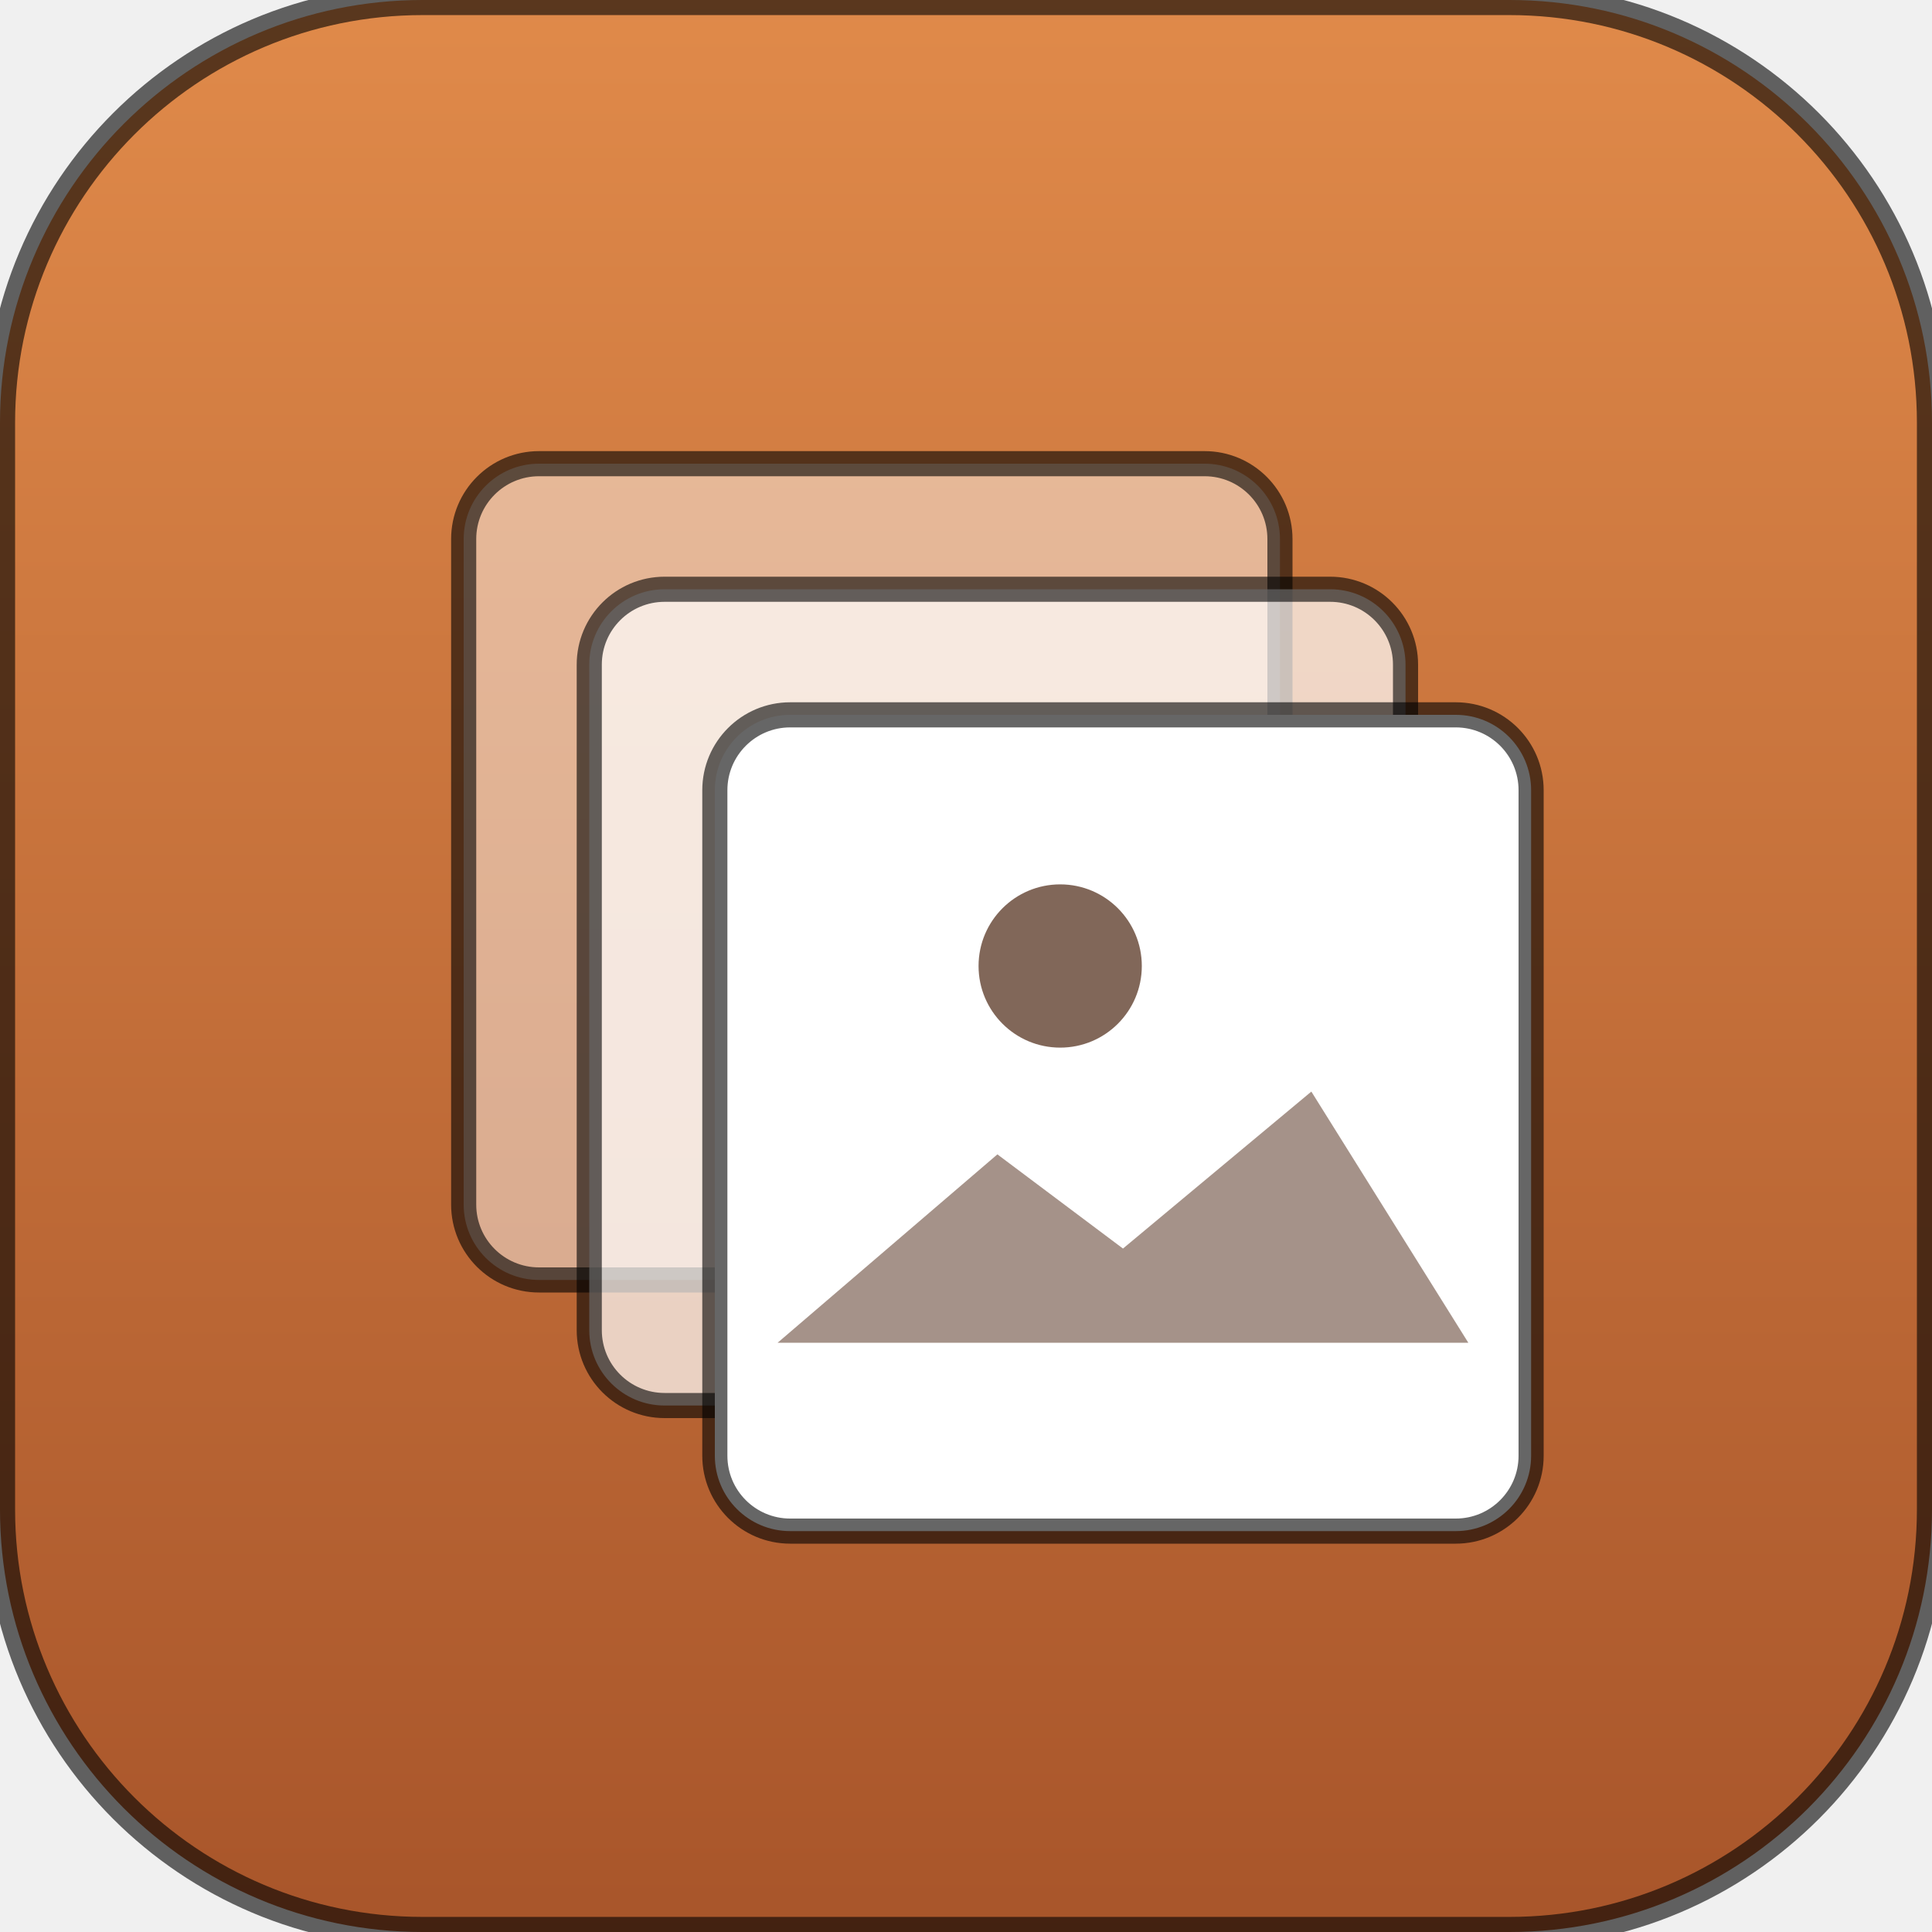
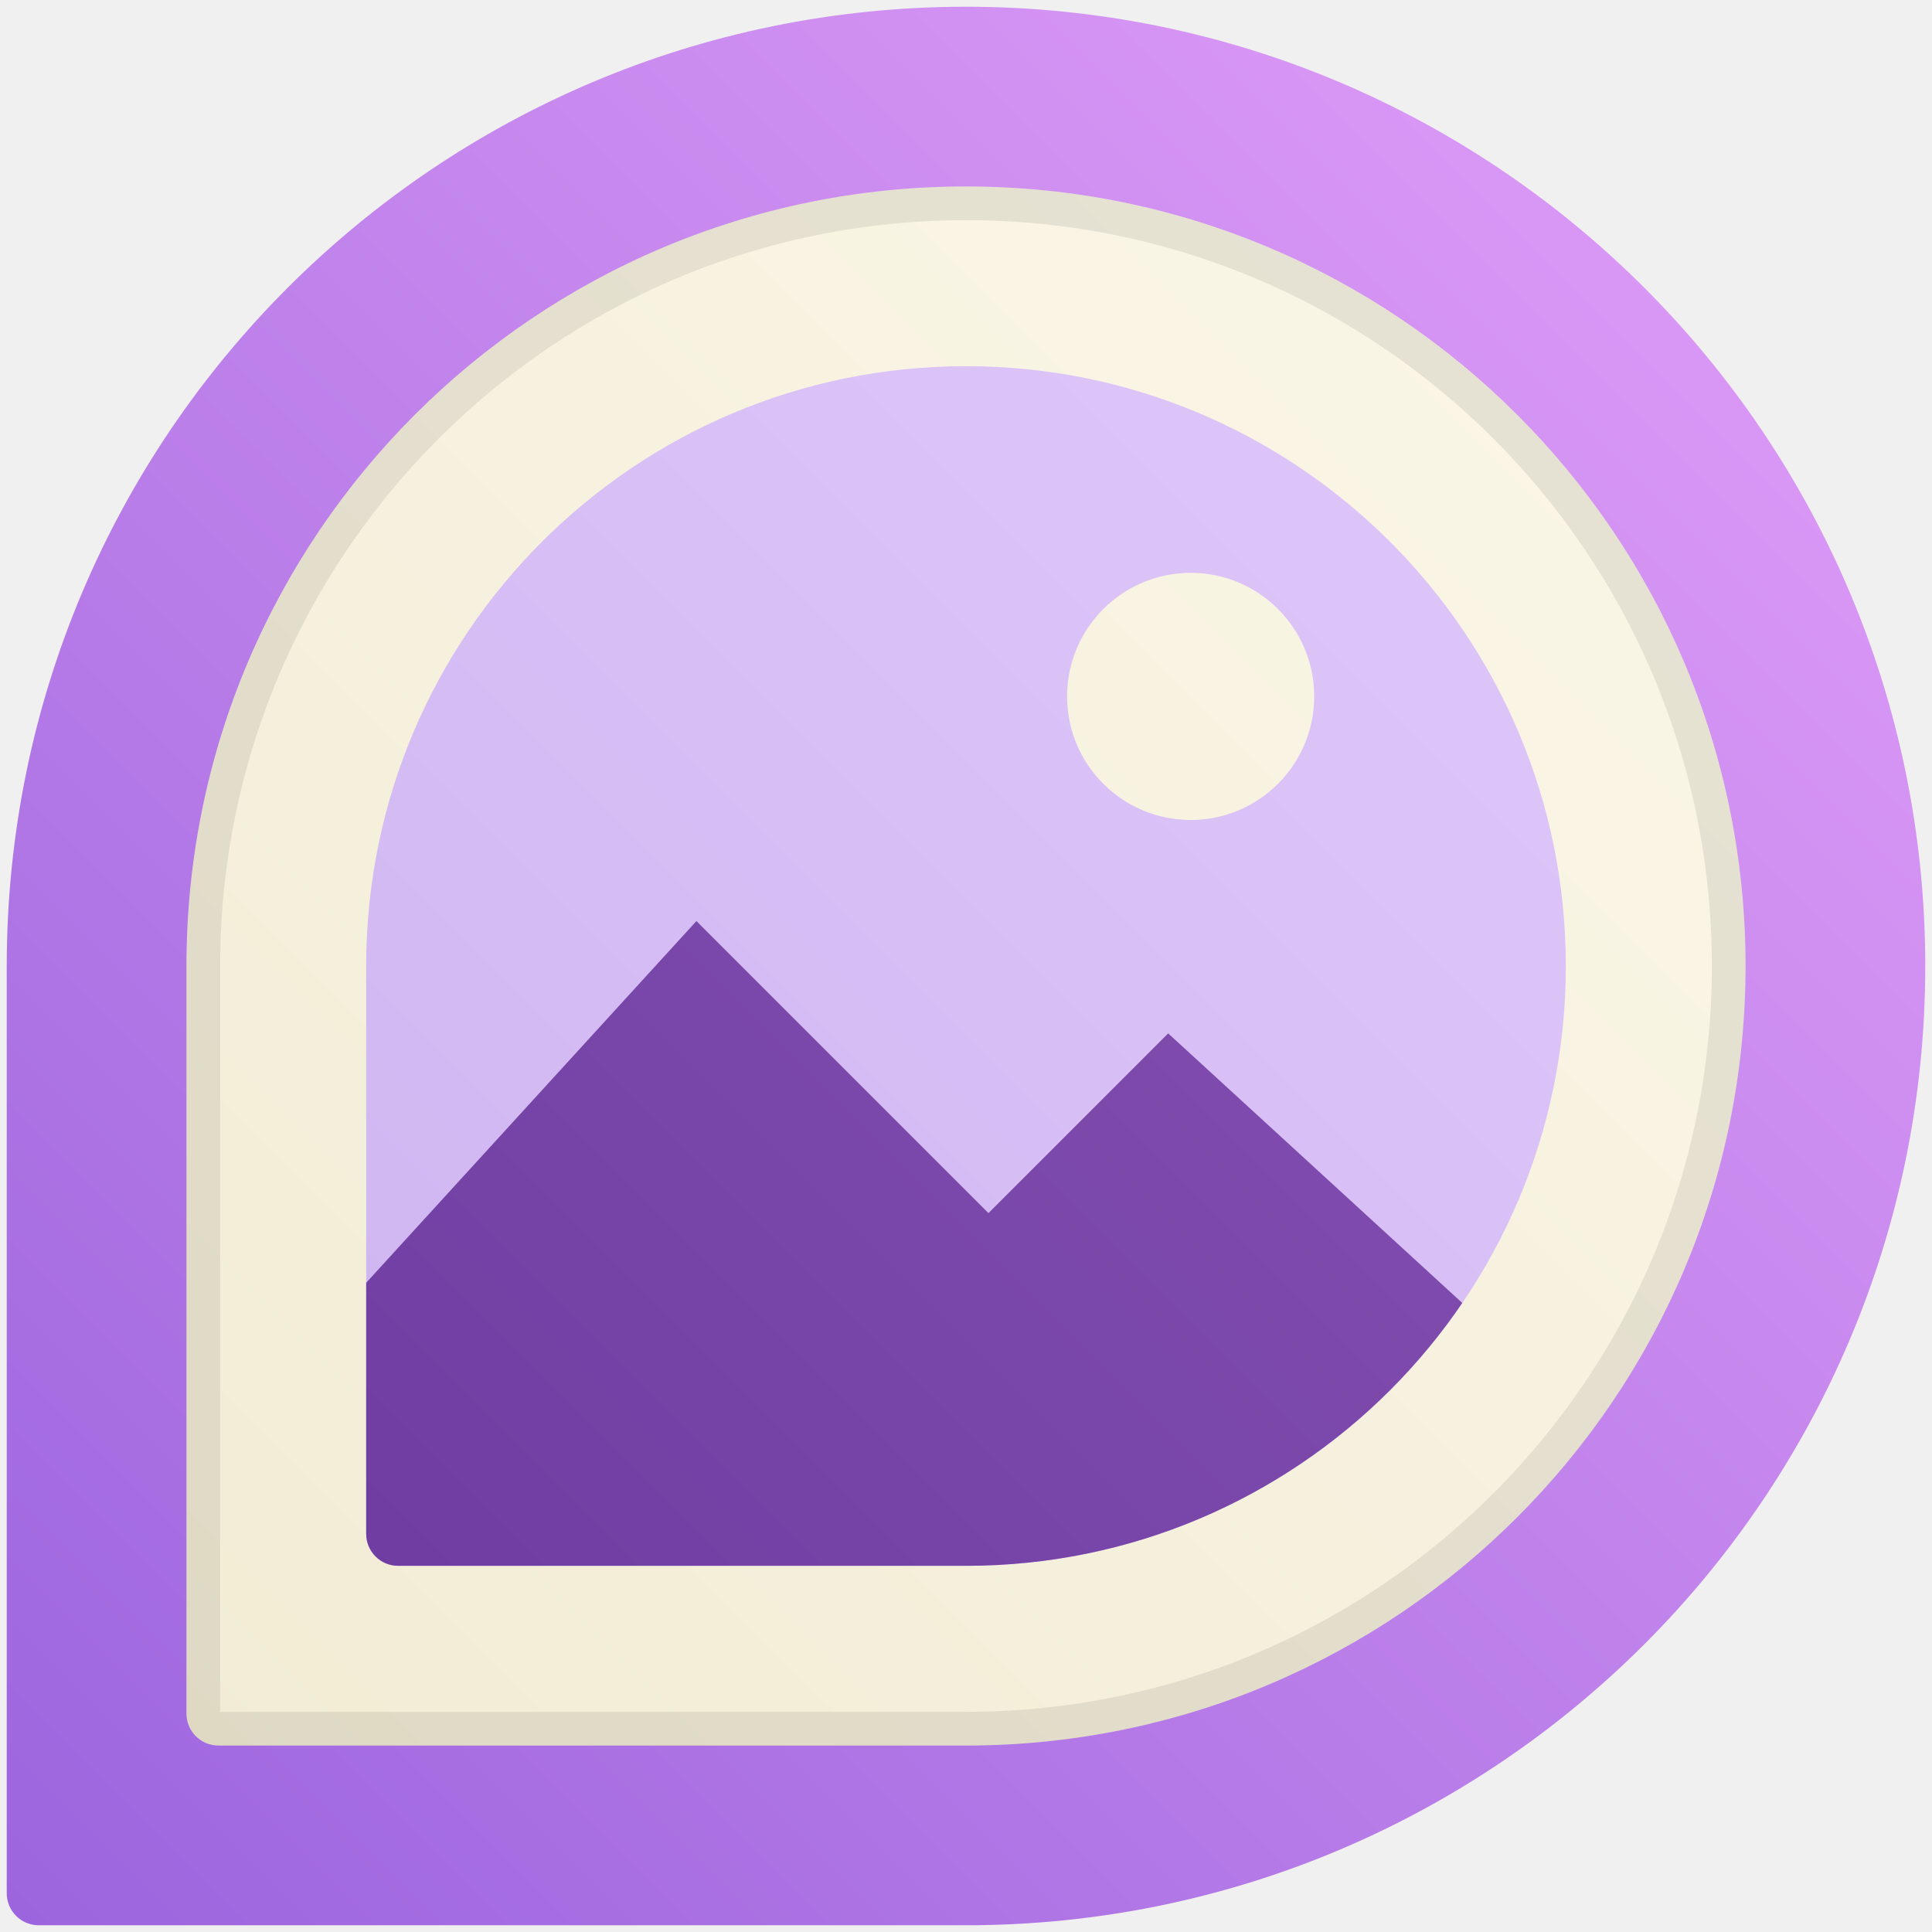
- <svg xmlns="http://www.w3.org/2000/svg" viewBox="0 0 64 64">
+ <svg xmlns="http://www.w3.org/2000/svg" width="86" height="86" viewBox="0 0 86 86">
  <defs>
-     <linearGradient id="bg" x1="0" y1="0" x2="0" y2="1">
-       <stop offset="0" stop-color="#e08a4a" />
-       <stop offset="1" stop-color="#a8552a" />
+     <linearGradient id="gF" gradientUnits="userSpaceOnUse" x1="0.717" y1="85.283" x2="85.283" y2="0.717">
+       <stop offset="0" stop-color="#9C65DE" />
+       <stop offset="1" stop-color="#E3A0F9" />
    </linearGradient>
+     <linearGradient id="gD" gradientUnits="userSpaceOnUse" x1="0.717" y1="85.283" x2="85.283" y2="0.717">
+       <stop offset="0" stop-color="#68379D" />
+       <stop offset="1" stop-color="#915BBA" />
+     </linearGradient>
+     <linearGradient id="gE" gradientUnits="userSpaceOnUse" x1="0.717" y1="85.283" x2="85.283" y2="0.717">
+       <stop offset="0" stop-color="#4F257B" />
+       <stop offset="1" stop-color="#744399" />
+     </linearGradient>
+     <linearGradient id="gL" gradientUnits="userSpaceOnUse" x1="0.717" y1="85.283" x2="85.283" y2="0.717">
+       <stop offset="0" stop-color="#865BBC" />
+       <stop offset="1" stop-color="#AF81D5" />
+     </linearGradient>
+     <linearGradient id="gT" gradientUnits="userSpaceOnUse" x1="0.717" y1="85.283" x2="85.283" y2="0.717">
+       <stop offset="0" stop-color="#C9B0EE" />
+       <stop offset="1" stop-color="#E5CCFC" />
+     </linearGradient>
+     <linearGradient id="gC" gradientUnits="userSpaceOnUse" x1="0.717" y1="85.283" x2="85.283" y2="0.717">
+       <stop offset="0" stop-color="#F1EBD3" />
+       <stop offset="1" stop-color="#FCF8EA" />
+     </linearGradient>
+     <radialGradient id="gR" gradientUnits="userSpaceOnUse" cx="40" cy="40" r="24">
+       <stop offset="0" stop-color="#AF81D5" />
+       <stop offset="1" stop-color="#68379D" />
+     </radialGradient>
  </defs>
-   <rect width="64" height="64" rx="14" fill="url(#bg)" />
-   <rect width="64" height="64" rx="14" fill="none" stroke="rgba(0,0,0,0.6)" stroke-width="1" />
-   <g transform="translate(7.04 7.04) scale(2.08)">
-     <rect x="4" y="4" width="13" height="13" rx="1.2" fill="#ffffff" fill-opacity="0.45" stroke="rgba(0,0,0,0.6)" stroke-width="0.4" />
-     <rect x="6" y="6" width="13" height="13" rx="1.2" fill="#ffffff" fill-opacity="0.7" stroke="rgba(0,0,0,0.6)" stroke-width="0.4" />
-     <rect x="8" y="8" width="13" height="13" rx="1.2" fill="#ffffff" stroke="rgba(0,0,0,0.6)" stroke-width="0.4" />
-     <circle cx="13.5" cy="12" r="1.3" fill="#4c2613" opacity="0.7" />
-     <path d="M9 18l3.5-3 2 1.5L17.5 14 20 18 z" fill="#4c2613" opacity="0.5" />
-   </g>
+   <path d="M43.000,0.300 H43.000 A42.700,42.700 0 0 1 85.700,43.000 V43.000 A42.700,42.700 0 0 1 43.000,85.700 H1.723 A1.423,1.423 0 0 1 0.300,84.277 V43.000 A42.700,42.700 0 0 1 43.000,0.300 Z" fill="url(#gF)" />
+   <path d="M43.000,8.300 H43.000 A34.700,34.700 0 0 1 77.700,43.000 V43.000 A34.700,34.700 0 0 1 43.000,77.700 H9.723 A1.423,1.423 0 0 1 8.300,76.277 V43.000 A34.700,34.700 0 0 1 43.000,8.300 Z" fill="url(#gC)" />
+   <clipPath id="face">
+     <path d="M43.000,8.300 H43.000 A34.700,34.700 0 0 1 77.700,43.000 V43.000 A34.700,34.700 0 0 1 43.000,77.700 H9.723 A1.423,1.423 0 0 1 8.300,76.277 V43.000 A34.700,34.700 0 0 1 43.000,8.300 Z" />
+   </clipPath>
+   <path d="M43.000,8.300 H43.000 A34.700,34.700 0 0 1 77.700,43.000 V43.000 A34.700,34.700 0 0 1 43.000,77.700 H9.723 A1.423,1.423 0 0 1 8.300,76.277 V43.000 A34.700,34.700 0 0 1 43.000,8.300 Z" fill="none" stroke="#000000" stroke-opacity="0.08" stroke-width="3" clip-path="url(#face)" />
+   <path d="M43.000,16.300 H43.000 A26.700,26.700 0 0 1 69.700,43.000 V43.000 A26.700,26.700 0 0 1 43.000,69.700 H17.723 A1.423,1.423 0 0 1 16.300,68.277 V43.000 A26.700,26.700 0 0 1 43.000,16.300 Z" fill="url(#gT)" />
+   <clipPath id="p1">
+     <path d="M43.000,16.300 H43.000 A26.700,26.700 0 0 1 69.700,43.000 V43.000 A26.700,26.700 0 0 1 43.000,69.700 H17.723 A1.423,1.423 0 0 1 16.300,68.277 V43.000 A26.700,26.700 0 0 1 43.000,16.300 Z" />
+   </clipPath>
+   <path d="M10 64L31 41L44 54L52 46L76 68V86H10Z" fill="url(#gD)" clip-path="url(#p1)" />
+   <circle cx="53" cy="31" r="5.5" fill="url(#gC)" />
</svg>
